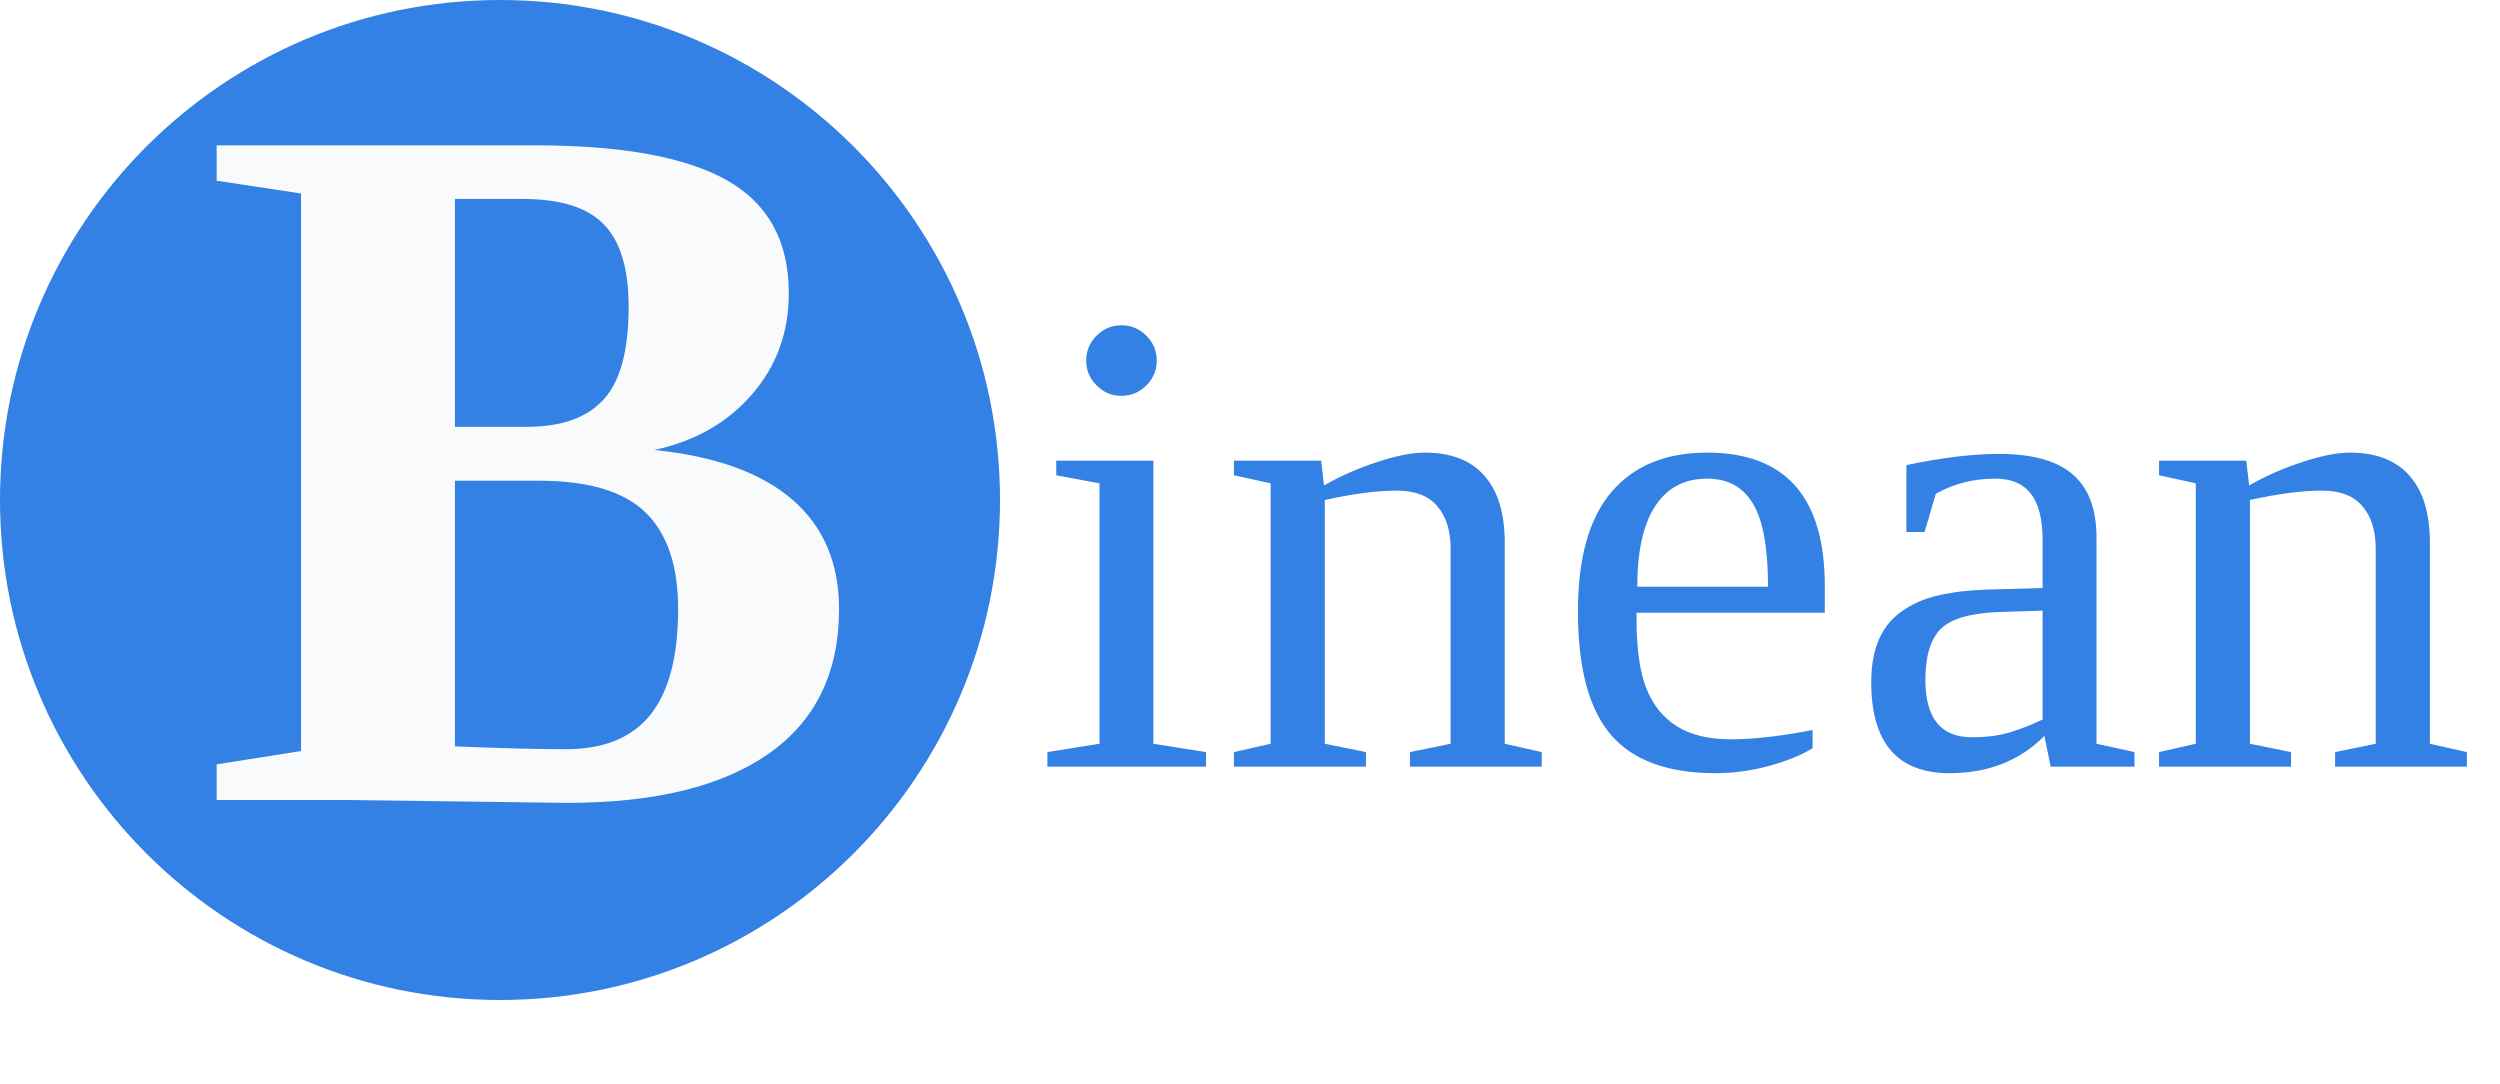
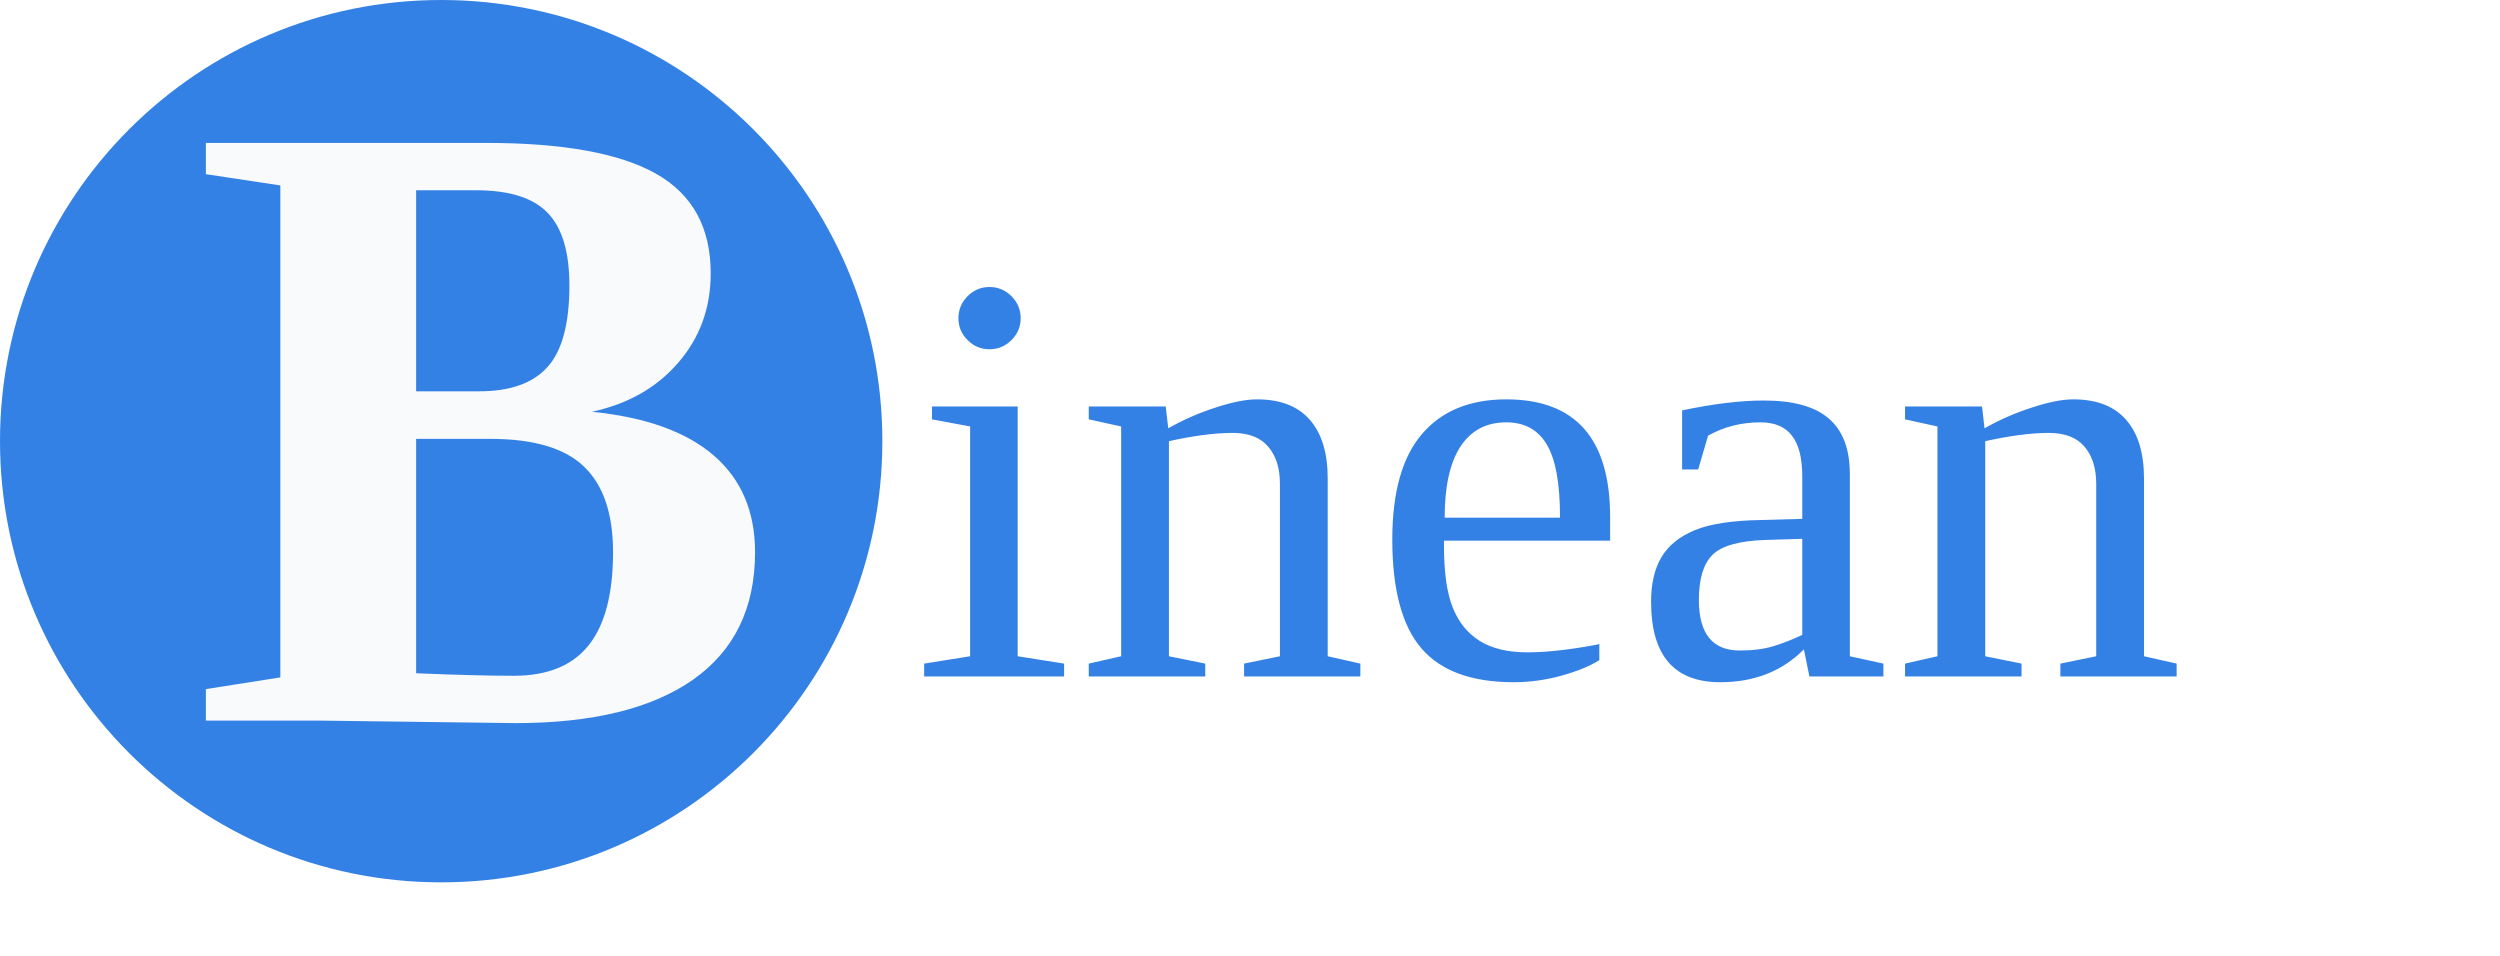
- <svg xmlns="http://www.w3.org/2000/svg" id="binean" data-name="Layer 1" height="65" width="150">
+ <svg xmlns="http://www.w3.org/2000/svg" id="binean" data-name="Layer 1" viewBox="0 0 170 65">
  <circle cx="30" cy="30" r="30" fill="#3481E5" />
-   <text x="12" y="48" font-family="Times New Roman" font-size="60px" font-weight="700" fill="#F8FAFB">B</text>
+   <text x="13" y="49" font-family="Times New Roman" font-size="60px" font-weight="700" fill="#F8FAFB">B</text>
  <text x="62" y="46" font-family="Times New Roman" font-size="40px" fill="#3481E5">inean</text>
</svg>
